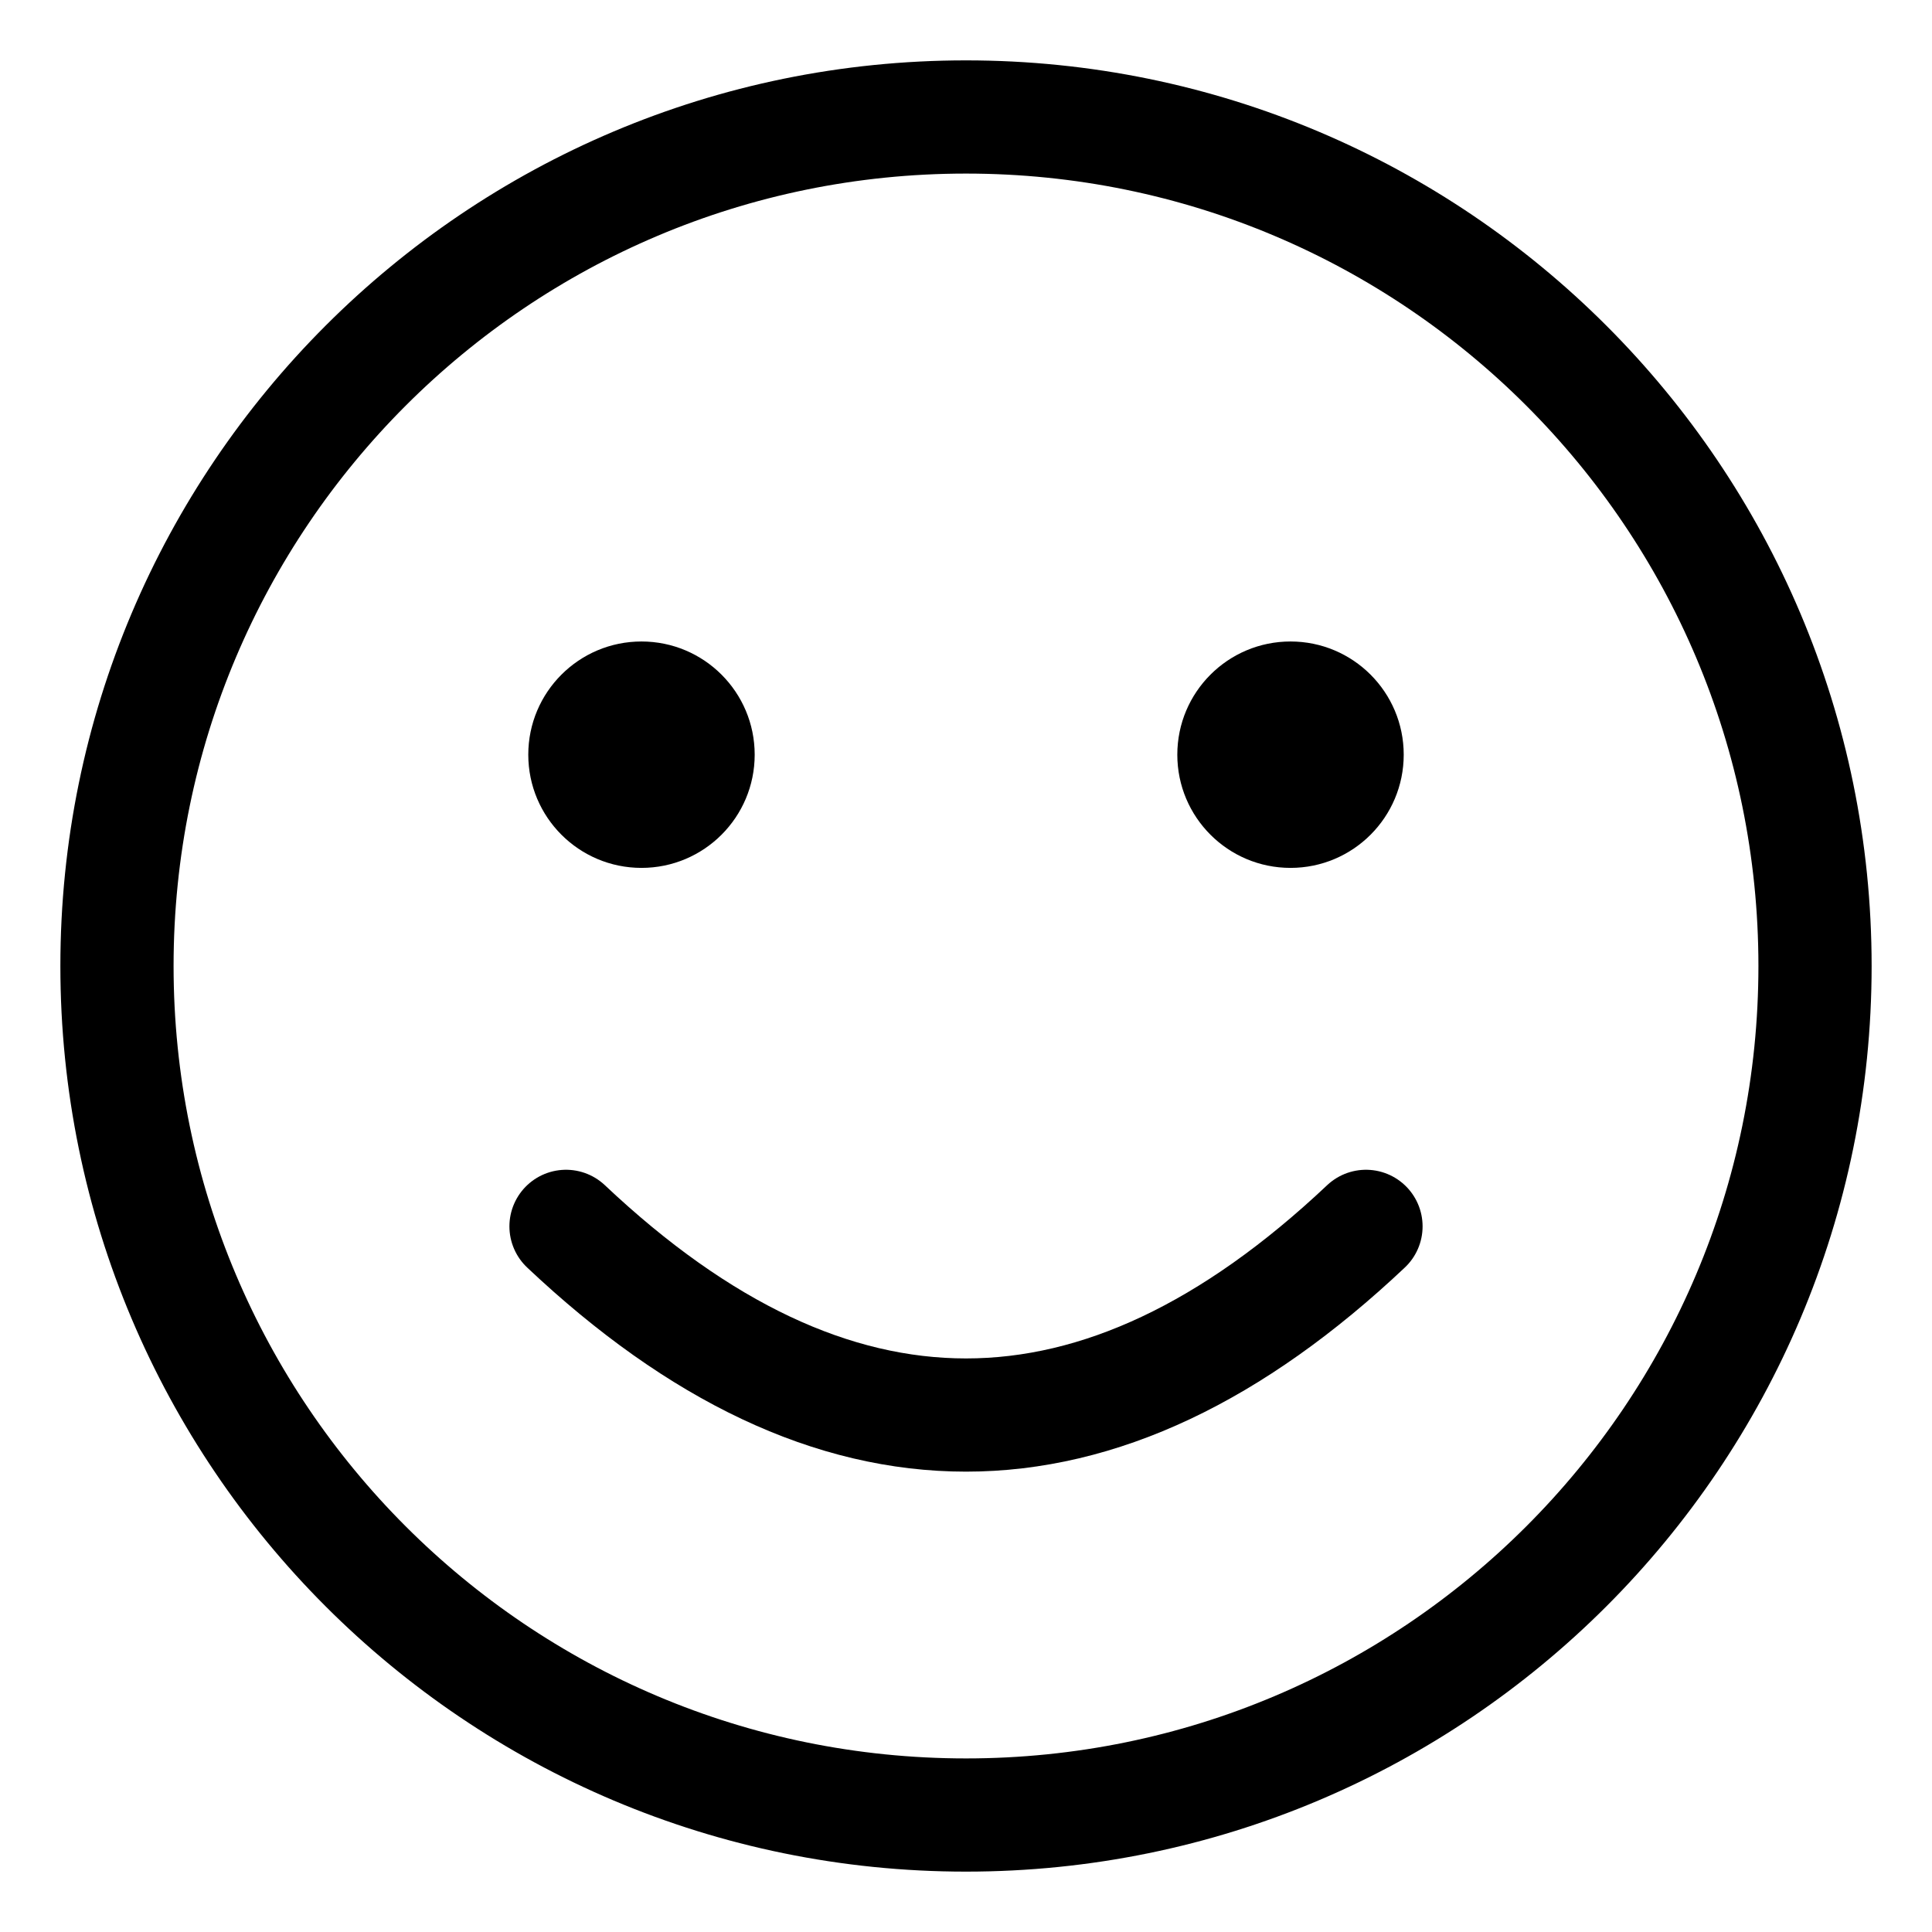
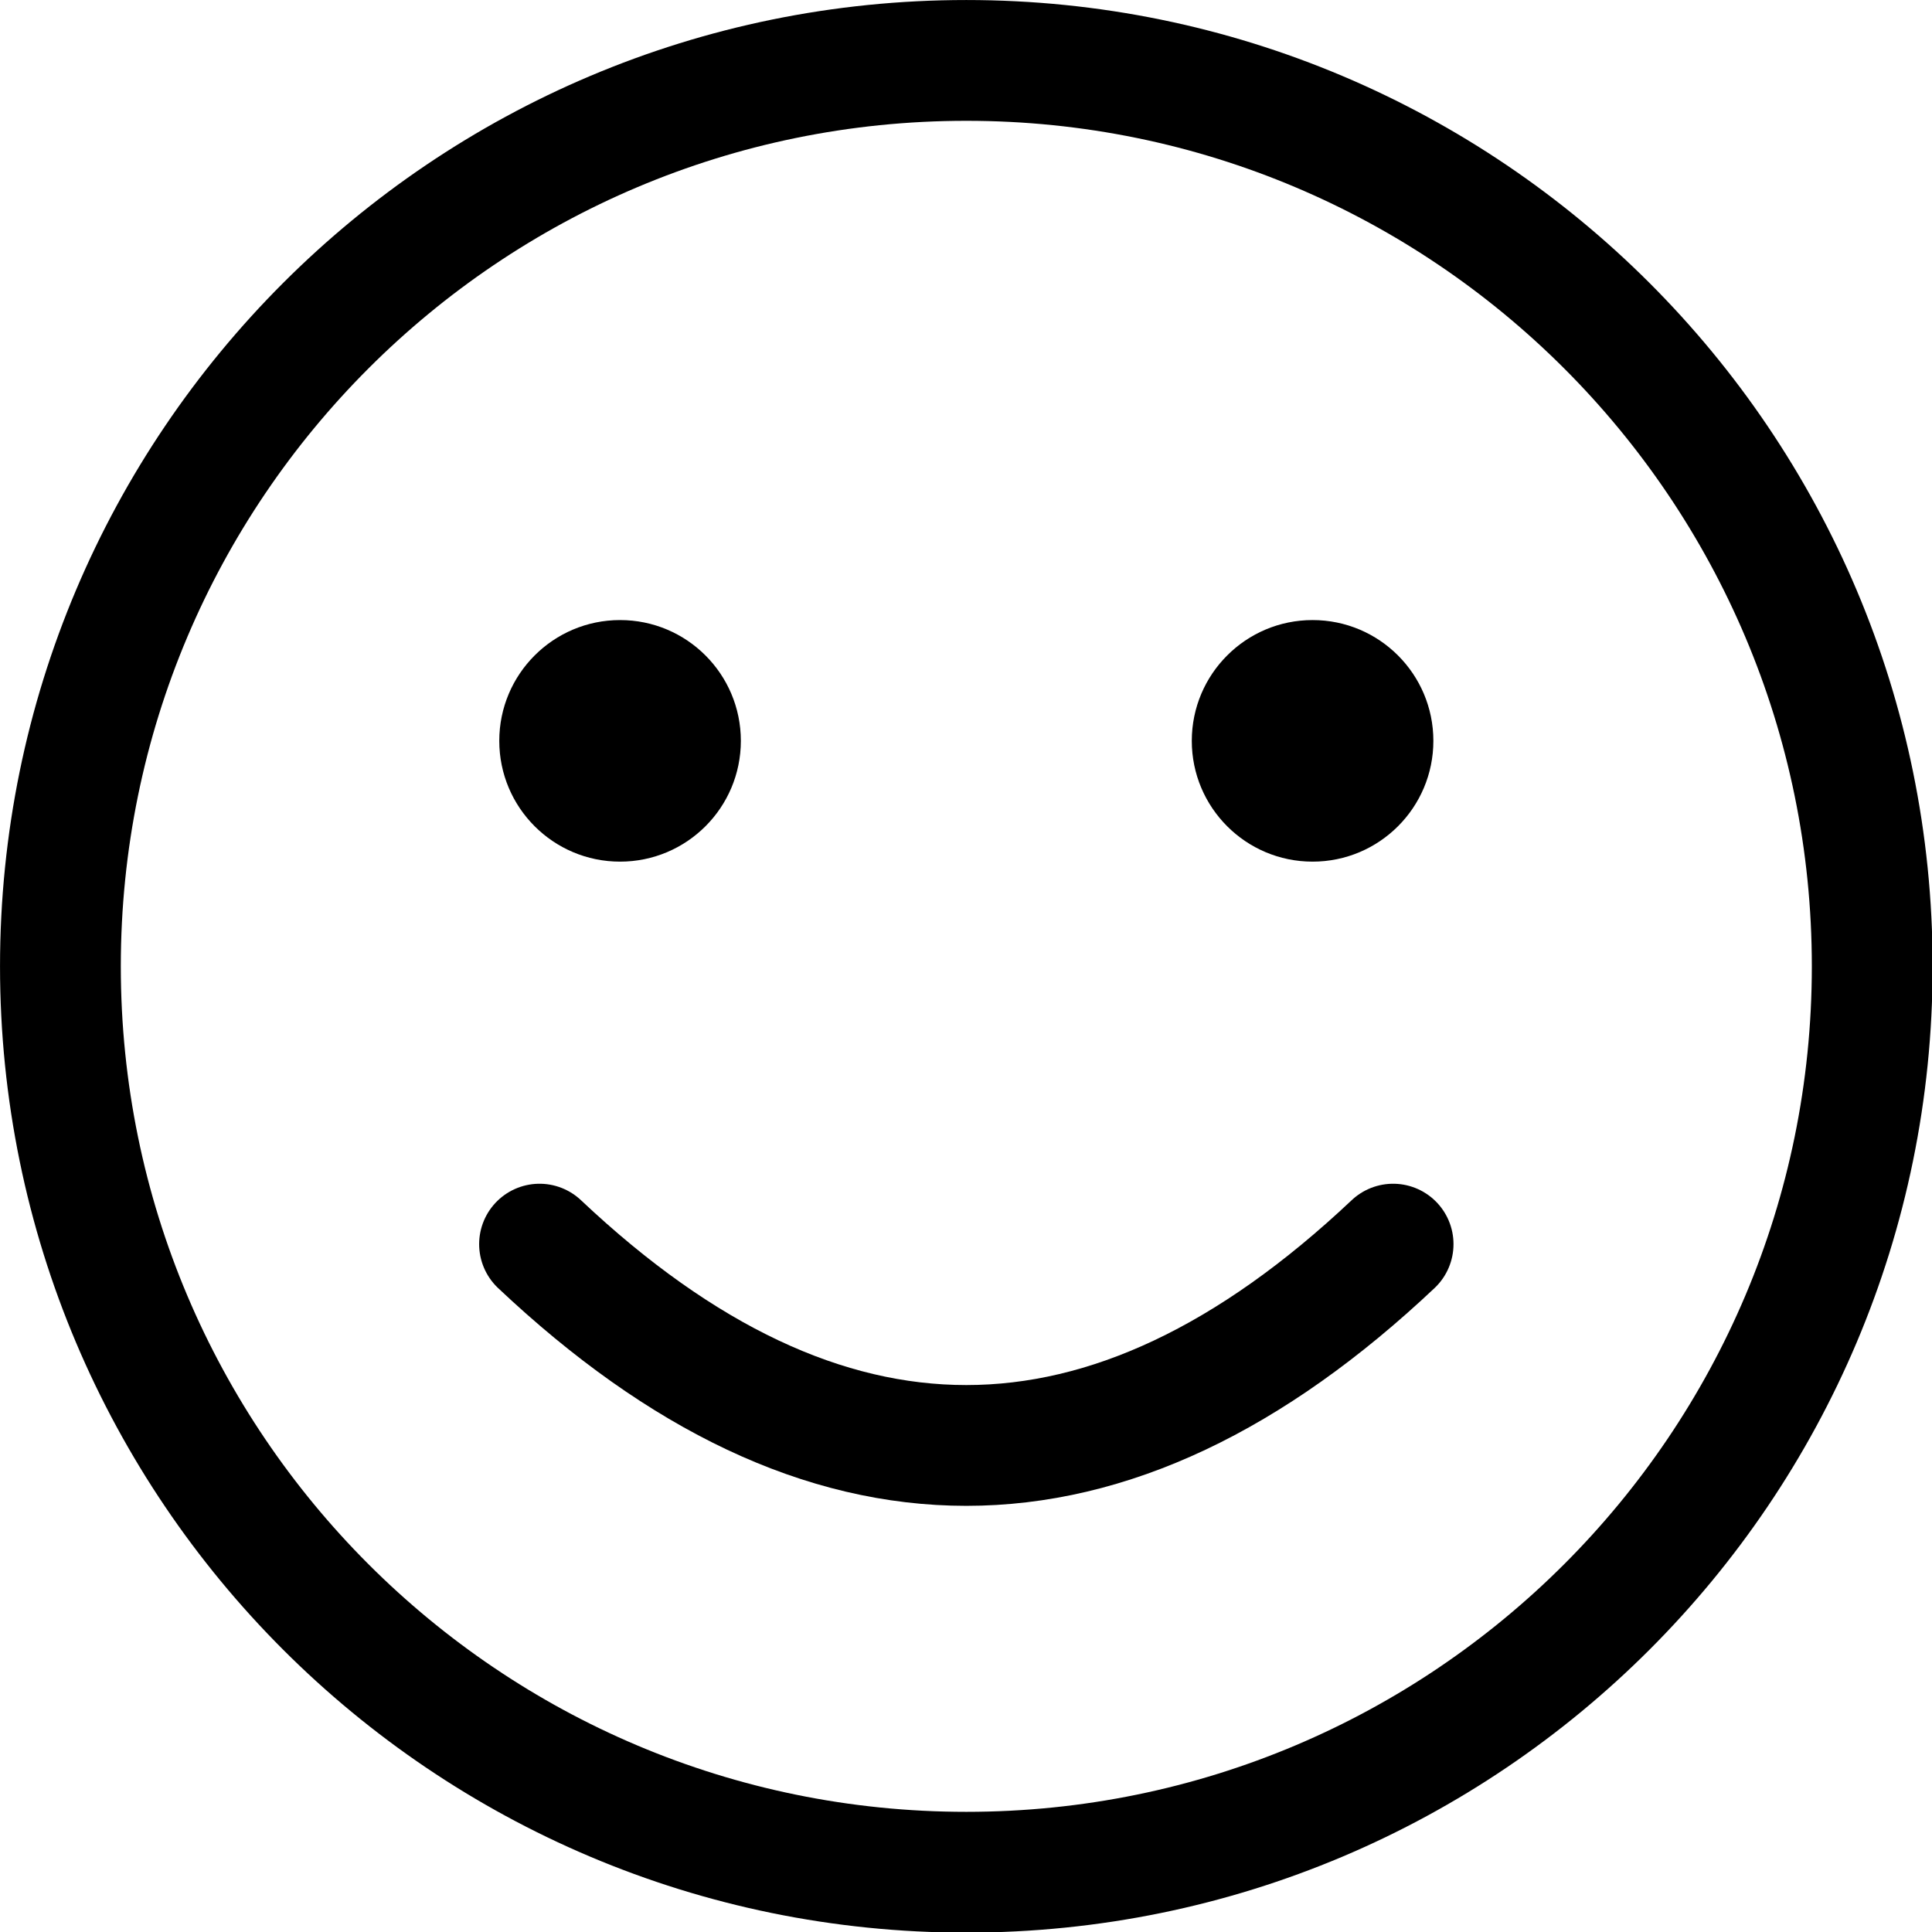
- <svg xmlns="http://www.w3.org/2000/svg" viewBox="0 0 1024 1024">
-   <circle cx="512" cy="512" r="450" fill="none" stroke="#000" stroke-width="60" />
-   <circle cx="340" cy="400" r="60" fill="#000" />
-   <circle cx="684" cy="400" r="60" fill="#000" />
-   <path d="M300 650 Q512 850 724 650" fill="none" stroke="#000" stroke-width="60" stroke-linecap="round" />
+ <svg xmlns="http://www.w3.org/2000/svg" width="1024" height="1024" viewBox="0 0 1024 1024">
+   <g transform="translate(-34.133, -34.133) scale(1.067)">
+     <circle cx="512" cy="512" r="450" fill="none" stroke="#000" stroke-width="60" />
+     <circle cx="340" cy="400" r="60" />
+     <circle cx="684" cy="400" r="60" />
+     <path fill="none" stroke="#000" stroke-linecap="round" stroke-width="60" d="M300 650q212 200 424 0" />
+   </g>
</svg>
